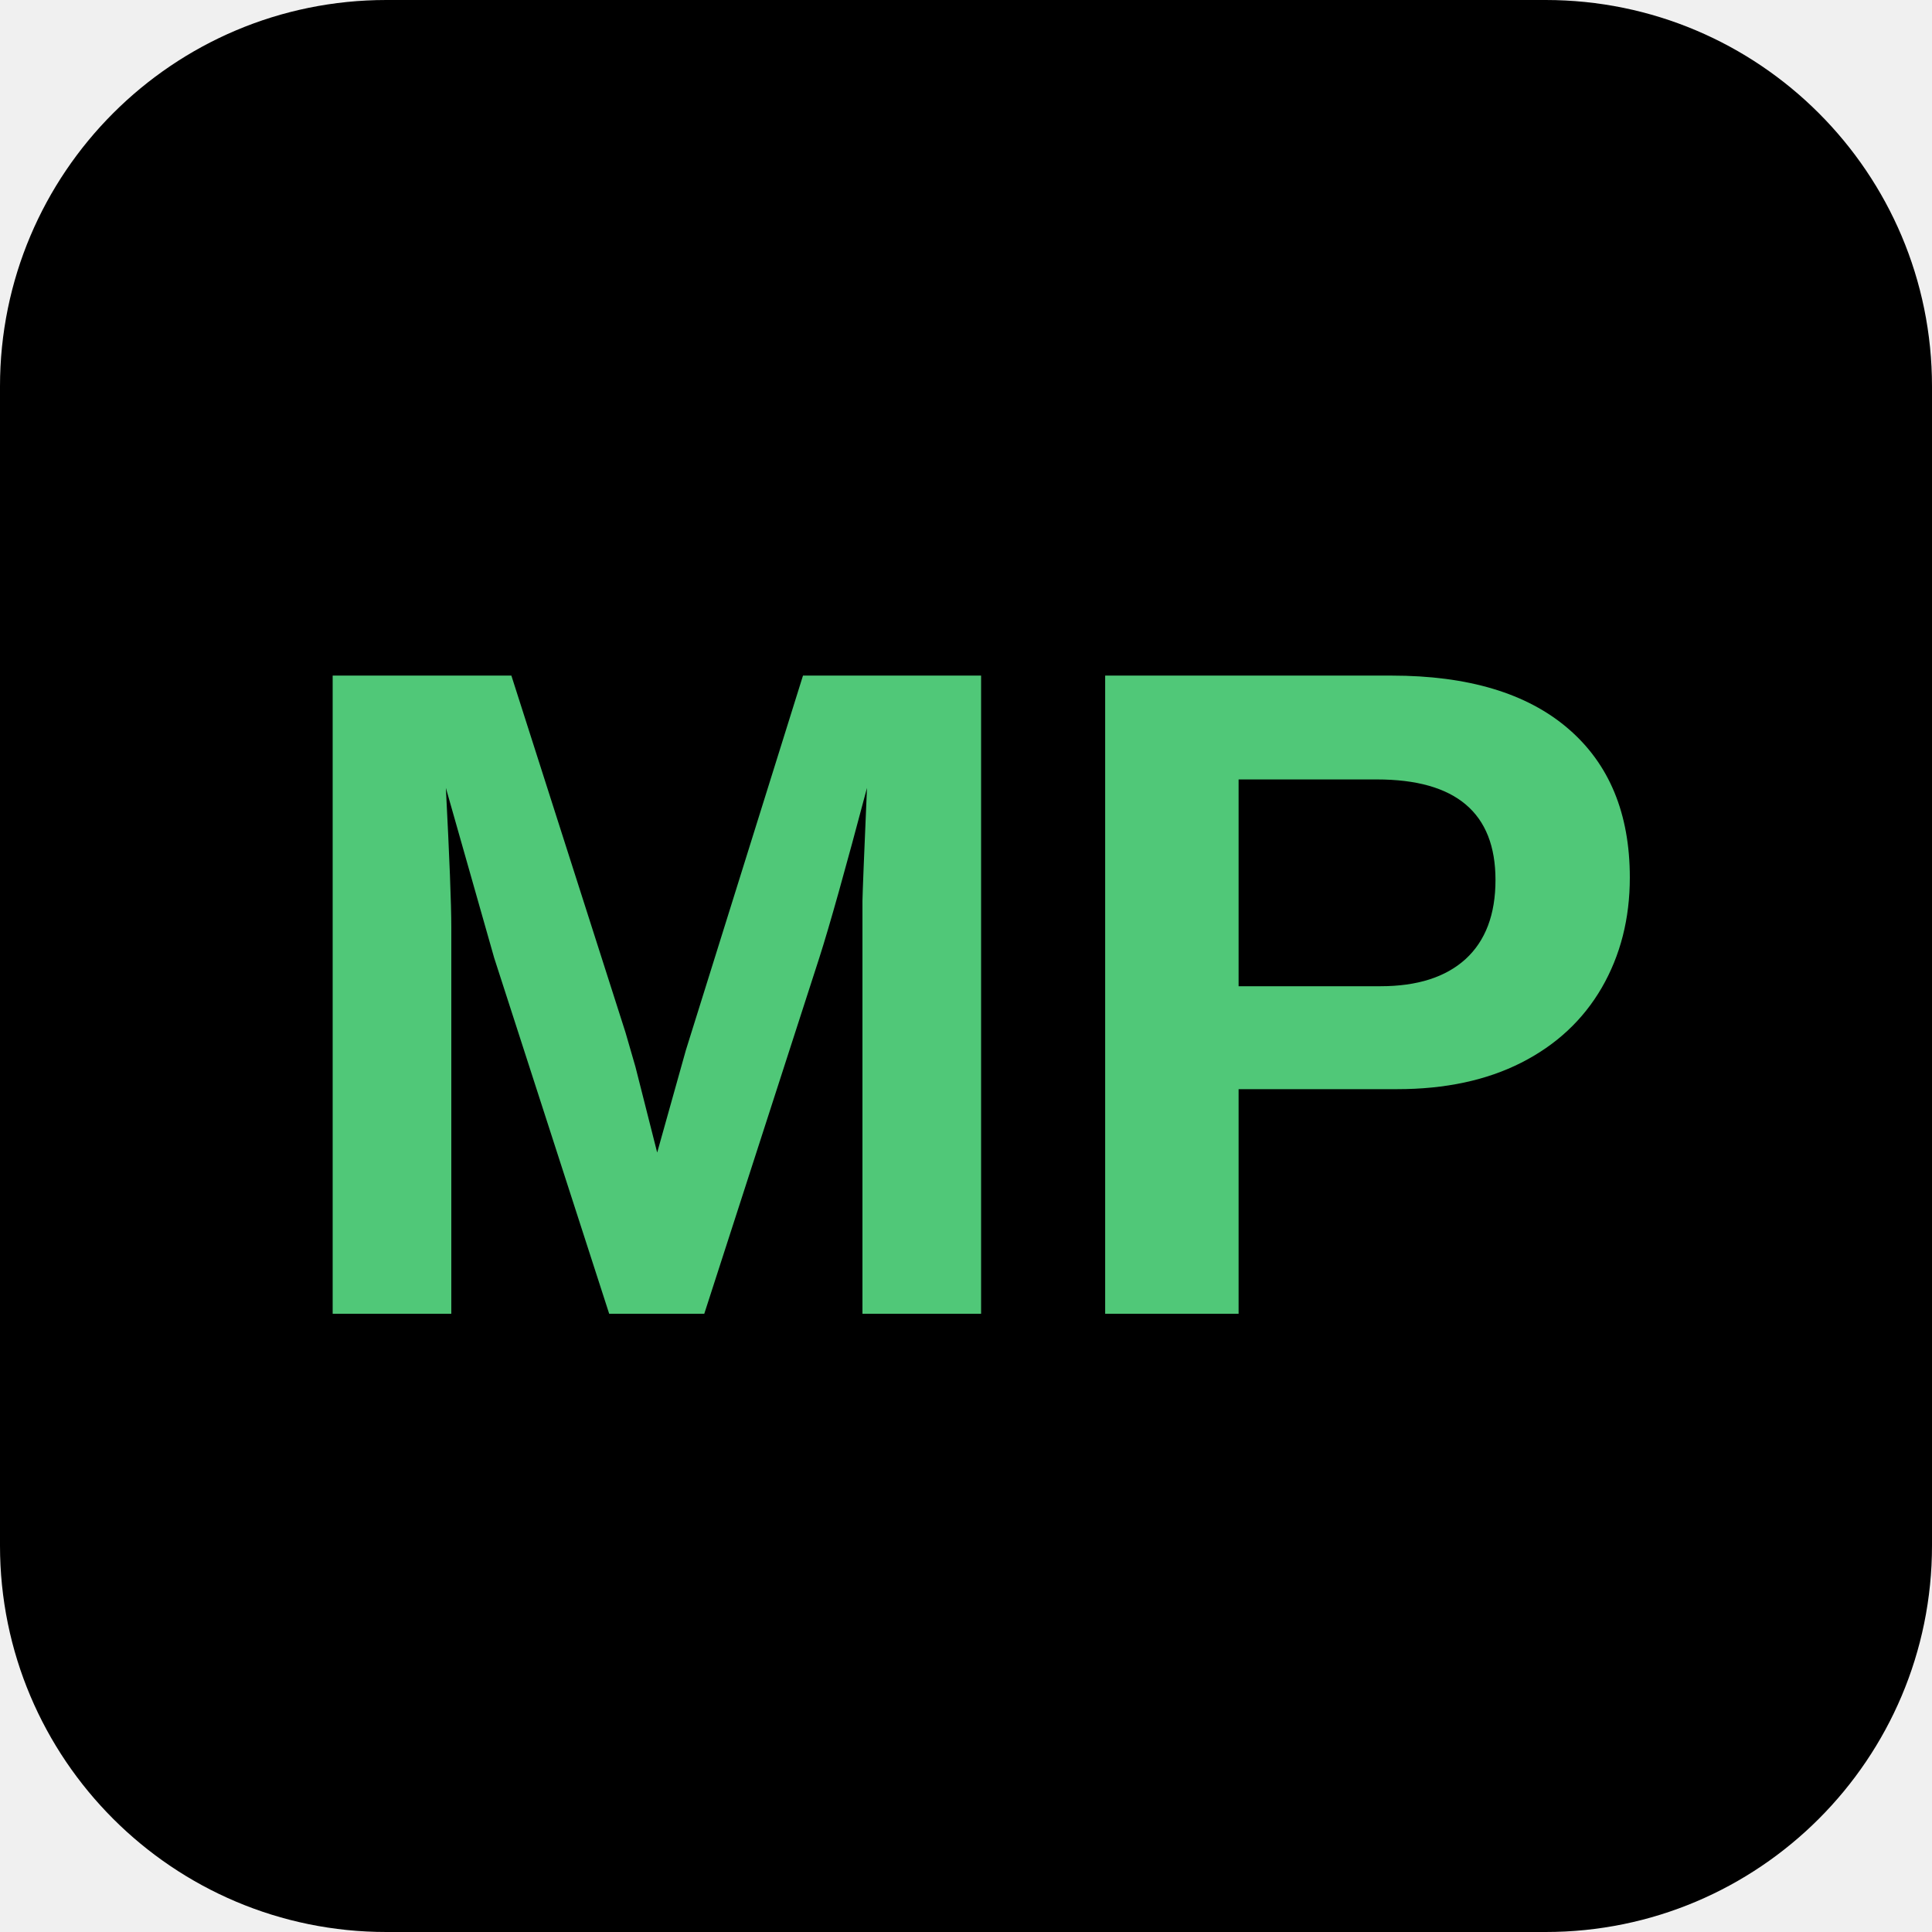
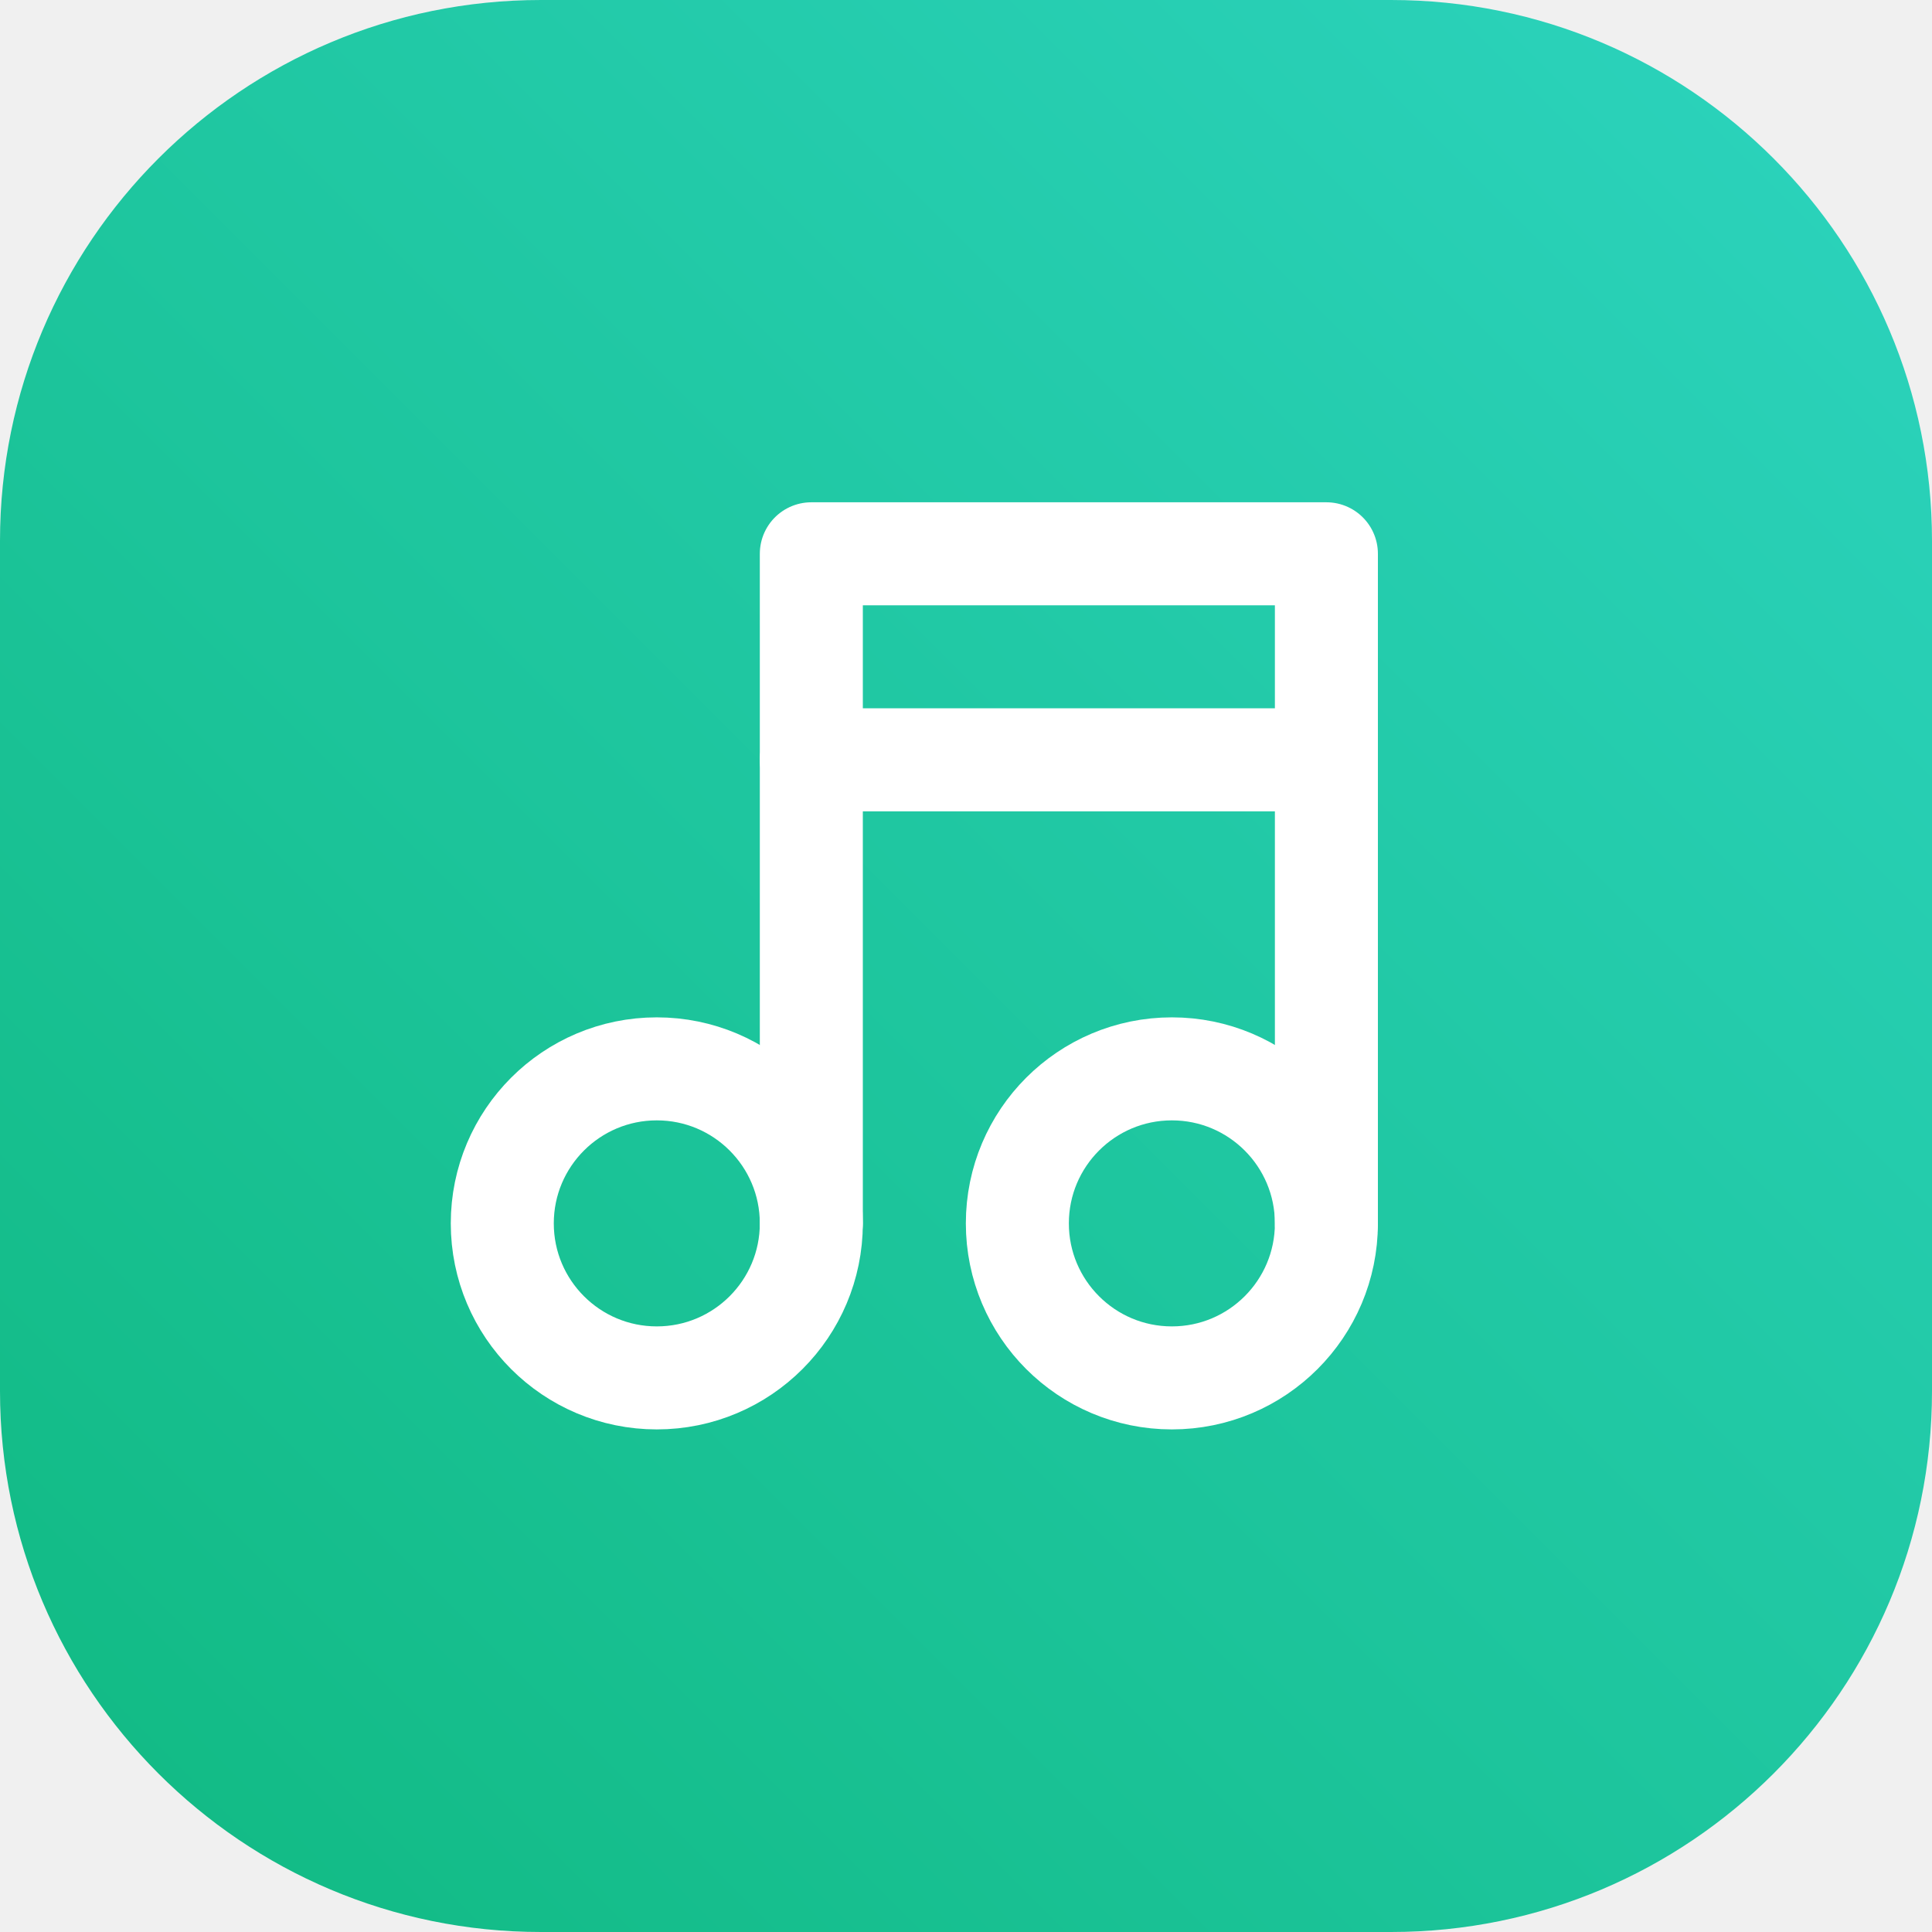
- <svg xmlns="http://www.w3.org/2000/svg" viewBox="0 0 100 100">
-   <rect width="100" height="100" rx="20" fill="#000000" />
-   <text x="50" y="68" font-family="Arial, sans-serif" font-size="48" font-weight="bold" fill="#50C878" text-anchor="middle">MP</text>
+ <svg xmlns="http://www.w3.org/2000/svg" viewBox="0 0 100 100" fill="none">
+   <defs>
+     <linearGradient id="g" x1="0%" y1="100%" x2="100%" y2="0%">
+       <stop offset="0%" stop-color="#10b981" />
+       <stop offset="100%" stop-color="#2dd4bf" />
+     </linearGradient>
+   </defs>
+   <rect width="100" height="100" rx="28" fill="url(#g)" />
+   <g transform="translate(18, 18) scale(2.666)" stroke="#ffffff" stroke-width="2" stroke-linecap="round" stroke-linejoin="round" fill="none">
+     <path d="M3 17a3 3 0 1 0 6 0a3 3 0 0 0 -6 0" />
+     <path d="M13 17a3 3 0 1 0 6 0a3 3 0 0 0 -6 0" />
+     <path d="M9 17v-13h10v13" />
+     <path d="M9 8h10" />
+   </g>
</svg>
